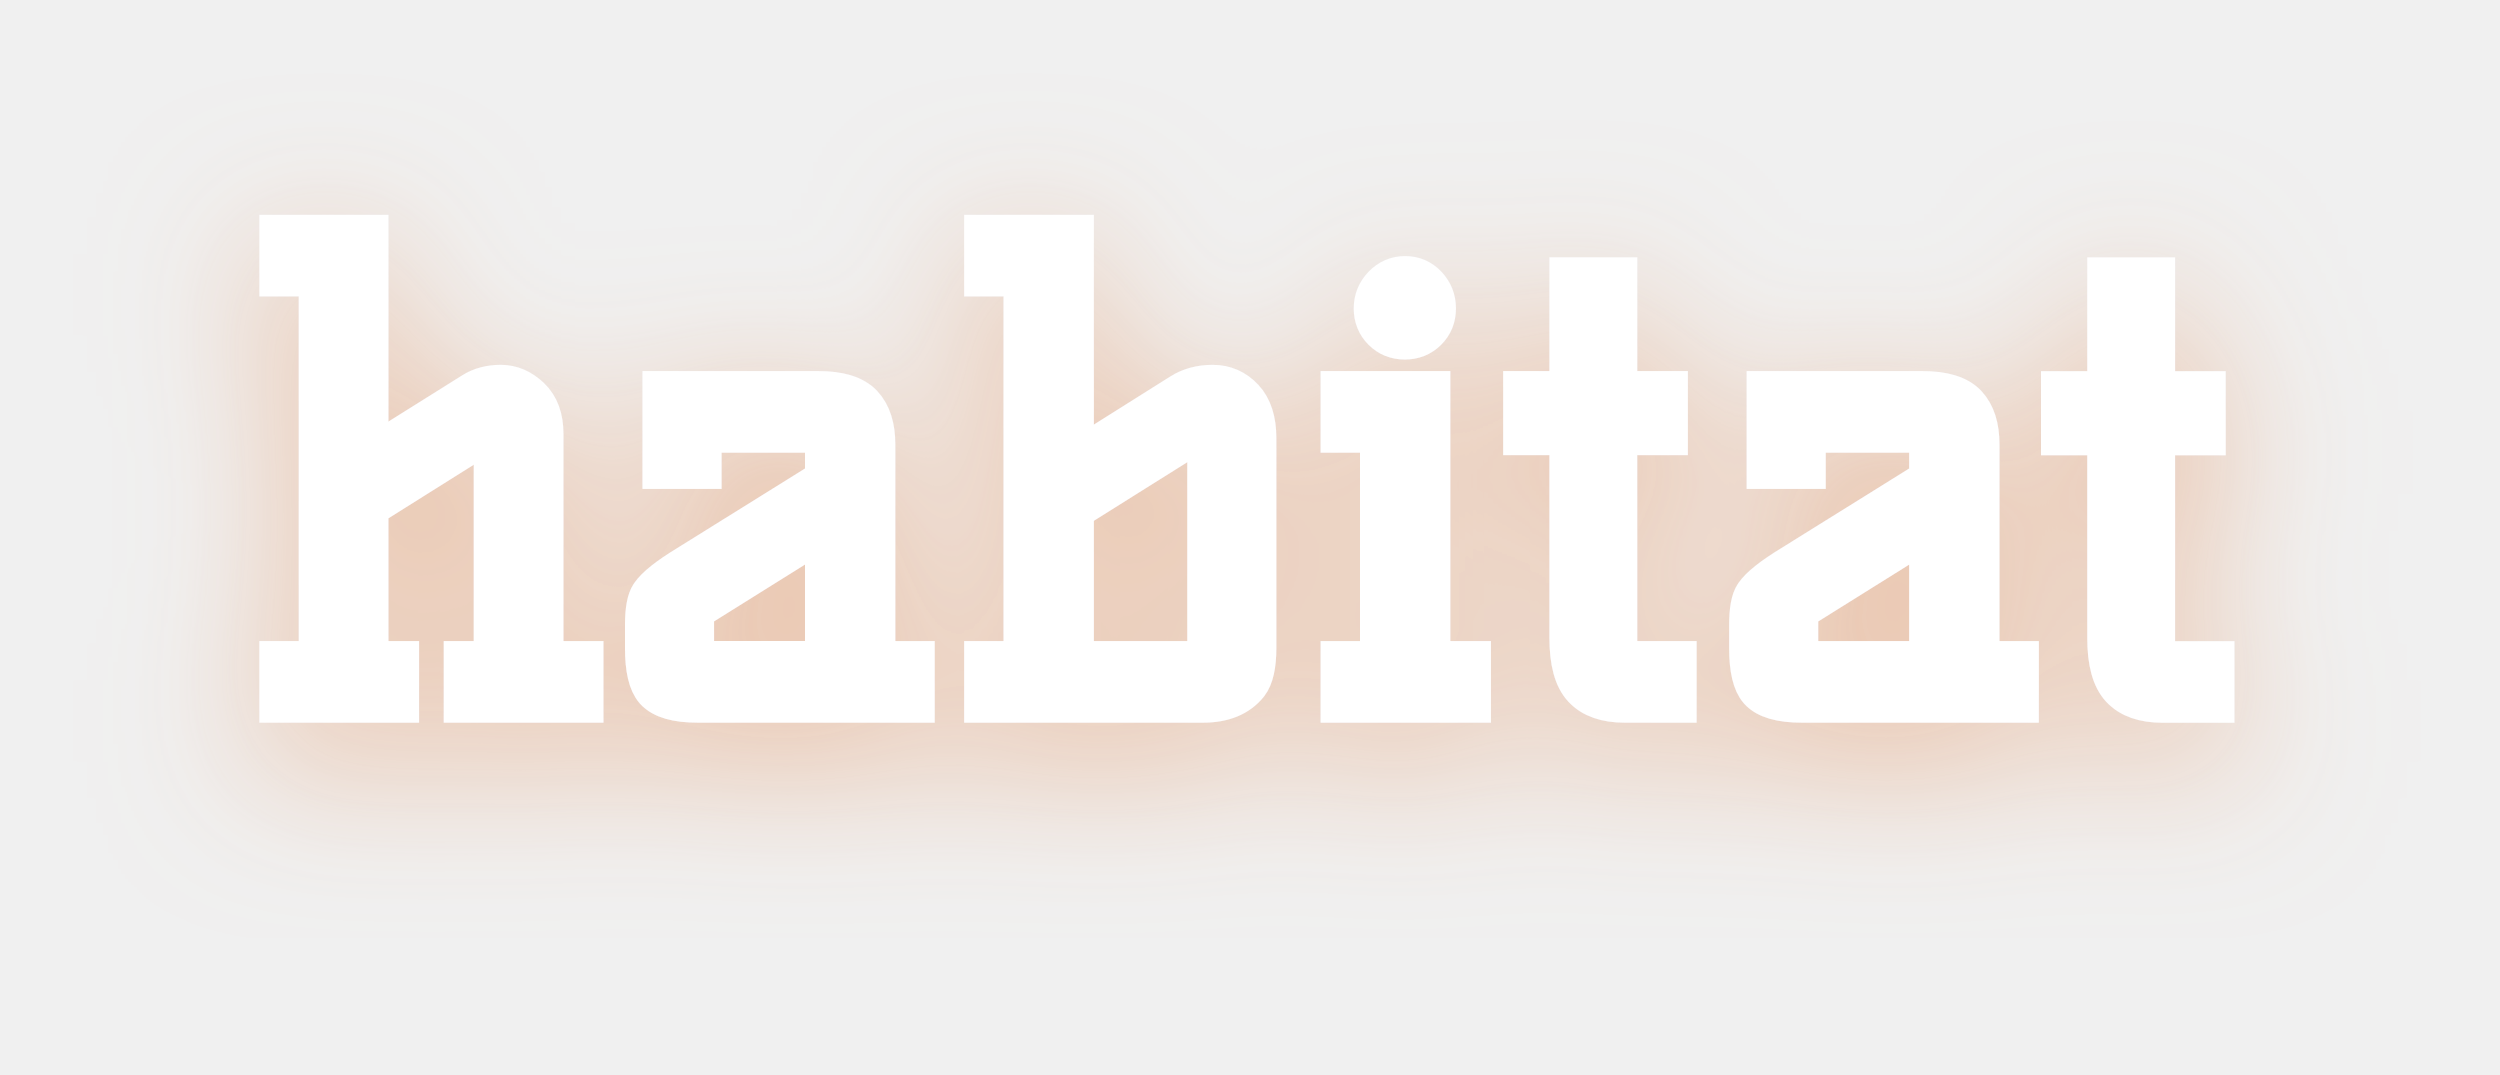
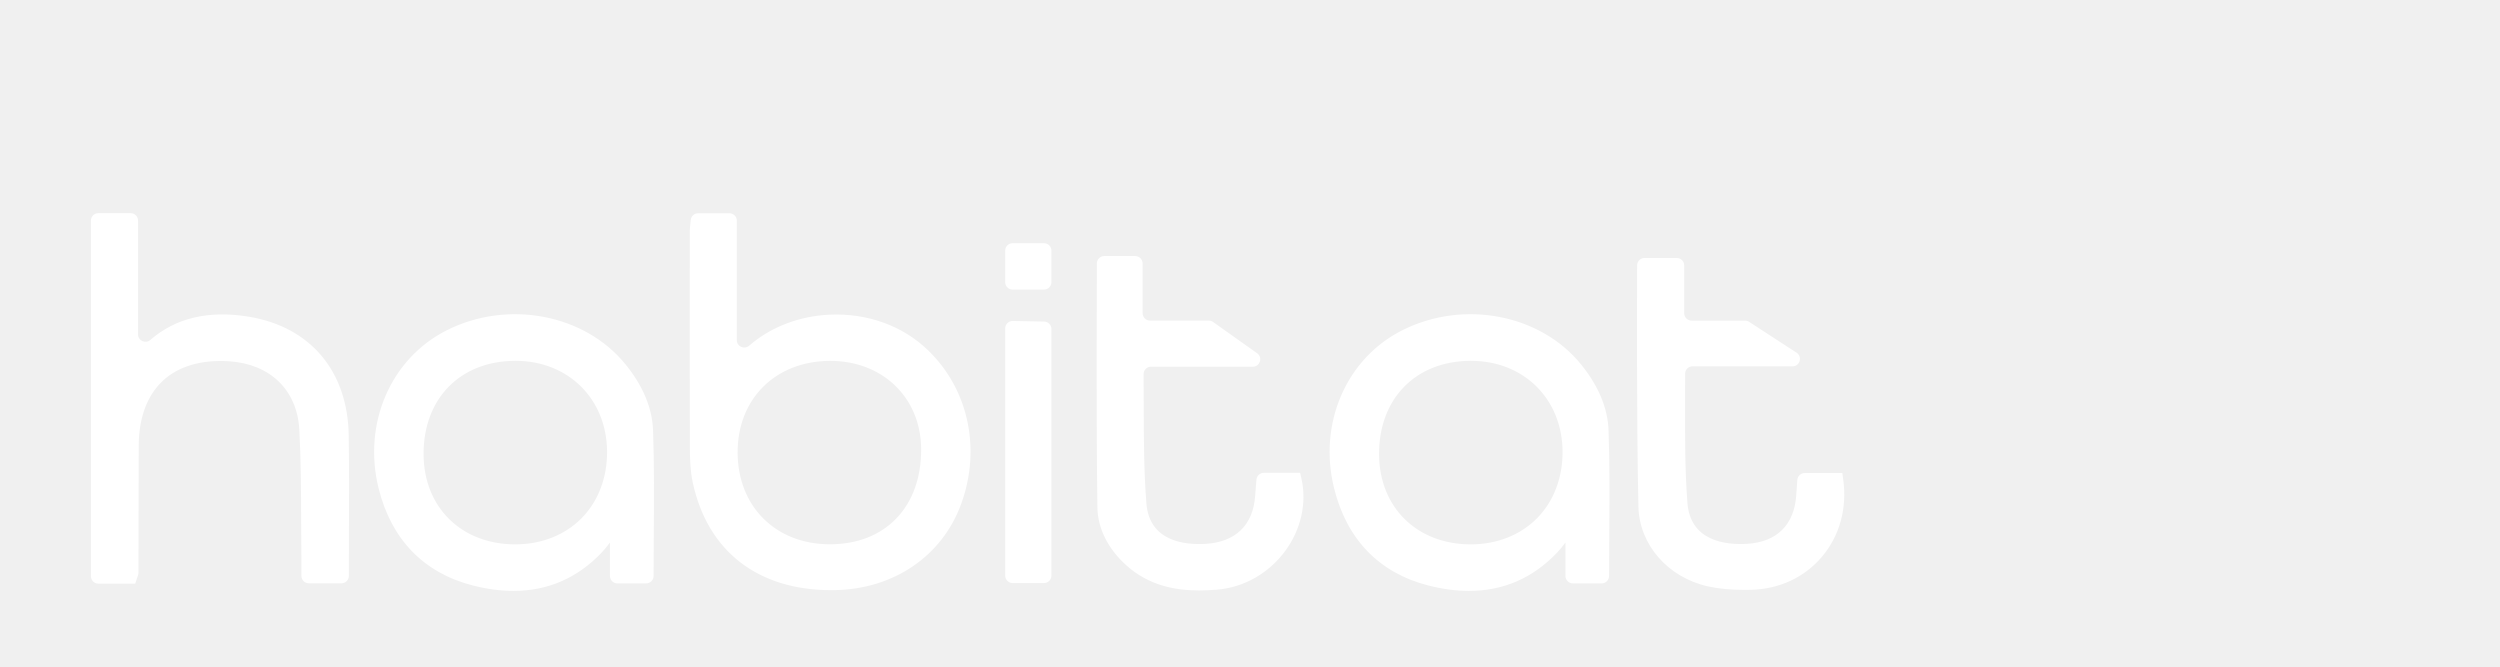
- <svg xmlns="http://www.w3.org/2000/svg" width="128px" height="55px" viewBox="0 0 128 55" version="1.1">
-   <defs>
-     <filter x="-50%" y="-50%" width="200%" height="200%" filterUnits="objectBoundingBox" id="filter-1">
-       <feOffset dx="0" dy="2" in="SourceAlpha" result="shadowOffsetOuter1" />
-       <feGaussianBlur stdDeviation="4" in="shadowOffsetOuter1" result="shadowBlurOuter1" />
-       <feColorMatrix values="0 0 0 0 0.788   0 0 0 0 0.381   0 0 0 0 0.207  0 0 0 0.7 0" in="shadowBlurOuter1" type="matrix" result="shadowMatrixOuter1" />
-       <feMerge>
-         <feMergeNode in="shadowMatrixOuter1" />
-         <feMergeNode in="SourceGraphic" />
-       </feMerge>
-     </filter>
-   </defs>
-   <g id="Mockups" stroke="none" stroke-width="1" fill="none" fill-rule="evenodd" filter="url(#filter-1)">
-     <g id="Web-App-Light---Projects" transform="translate(-131, -16)" stroke-width="2" stroke="#FFFFFF" fill="#FFFFFF">
-       <g id="Header">
-         <g id="habitat-logo" transform="translate(131, 16)">
-           <path d="M29.896,33.824 L29.896,36 L23.72,36 L23.72,33.824 L25.256,33.824 L25.256,21.984 L18.888,25.984 L18.888,33.824 L20.456,33.824 L20.456,36 L14.28,36 L14.28,33.824 L16.296,33.824 L16.296,14.176 L14.28,14.176 L14.28,12 L18.888,12 L18.888,23.392 L24.2,20.064 C24.605,19.808 25.085,19.68 25.64,19.68 C26.195,19.68 26.701,19.899 27.16,20.336 C27.619,20.773 27.848,21.397 27.848,22.208 L27.848,33.824 L29.896,33.824 Z M46.856,33.824 L46.856,36 L35.72,36 C34.632,36 33.896,35.787 33.512,35.36 C33.171,34.976 33,34.251 33,33.184 L33,32 C33,31.232 33.096,30.709 33.288,30.432 C33.565,30.027 34.195,29.525 35.176,28.928 L42.216,24.544 L42.216,22.176 L35.944,22.176 L35.944,24.032 L33.896,24.032 L33.896,20 L41.896,20 C42.984,20 43.747,20.235 44.184,20.704 C44.621,21.173 44.84,21.856 44.84,22.752 L44.84,33.824 L46.856,33.824 Z M42.216,27.1 L35.56,31.26 L35.56,33.82 L42.216,33.82 L42.216,27.1 Z M60.445,20.128 C60.915,19.829 61.464,19.68 62.093,19.68 C62.723,19.68 63.256,19.915 63.693,20.384 C64.131,20.853 64.349,21.536 64.349,22.432 L64.349,33.184 C64.349,34.059 64.211,34.677 63.933,35.04 C63.421,35.68 62.643,36 61.597,36 L50.365,36 L50.365,33.824 L52.381,33.824 L52.381,14.176 L50.365,14.176 L50.365,12 L55.005,12 L55.005,23.552 L60.445,20.128 Z M61.789,21.856 L55.005,26.112 L55.005,33.824 L61.789,33.824 L61.789,21.856 Z M73.256,33.824 L75.336,33.824 L75.336,36 L68.616,36 L68.616,33.824 L70.632,33.824 L70.632,22.176 L68.616,22.176 L68.616,20 L73.256,20 L73.256,33.824 Z M73.08,14.608 C73.389,14.939 73.544,15.333 73.544,15.792 C73.544,16.251 73.389,16.635 73.08,16.944 C72.771,17.253 72.387,17.408 71.928,17.408 C71.469,17.408 71.085,17.253 70.776,16.944 C70.467,16.635 70.312,16.251 70.312,15.792 C70.312,15.333 70.472,14.939 70.792,14.608 C71.112,14.277 71.496,14.112 71.944,14.112 C72.392,14.112 72.771,14.277 73.08,14.608 L73.08,14.608 Z M82.827,14.176 L82.827,20 L85.419,20 L85.419,22.304 L82.827,22.304 L82.827,33.824 L85.867,33.824 L85.867,36 L83.179,36 C82.219,36 81.504,35.749 81.035,35.248 C80.565,34.747 80.331,33.888 80.331,32.672 L80.331,22.304 L77.963,22.304 L77.963,20 L80.331,20 L80.331,14.176 L82.827,14.176 Z M103.389,33.824 L103.389,36 L92.253,36 C91.165,36 90.429,35.787 90.045,35.36 C89.704,34.976 89.533,34.251 89.533,33.184 L89.533,32 C89.533,31.232 89.629,30.709 89.821,30.432 C90.099,30.027 90.728,29.525 91.709,28.928 L98.749,24.544 L98.749,22.176 L92.477,22.176 L92.477,24.032 L90.429,24.032 L90.429,20 L98.429,20 C99.517,20 100.28,20.235 100.717,20.704 C101.155,21.173 101.373,21.856 101.373,22.752 L101.373,33.824 L103.389,33.824 Z M98.749,27.104 L92.093,31.264 L92.093,33.824 L98.749,33.824 L98.749,27.104 Z M110.364,14.18 L110.364,20.004 L112.956,20.004 L112.956,22.308 L110.364,22.308 L110.364,33.828 L113.404,33.828 L113.404,36.004 L110.716,36.004 C109.756,36.004 109.041,35.753 108.572,35.252 C108.103,34.751 107.868,33.892 107.868,32.676 L107.868,22.308 L105.5,22.308 L105.5,20.004 L107.868,20.004 L107.868,14.18 L110.364,14.18 Z" id="Type-something" />
-         </g>
+ <svg xmlns="http://www.w3.org/2000/svg" width="165px" height="44px" viewBox="0 0 165 44" version="1.1">
+   <defs />
+   <g id="Page-1" stroke="none" stroke-width="1" fill="none" fill-rule="evenodd">
+     <g id="Habitat-Green-Copy-4" transform="translate(-105, -47)">
+       <g id="habitat-logo" transform="translate(105, 47)">
+         <g id="Logo" transform="translate(119.6141, 2.324324)" />
+         <path d="M54.775,35.923 C51.215,35.923 48.712,33.455 48.683,29.907 C48.656,26.353 51.148,23.849 54.742,23.818 C58.218,23.792 60.759,26.216 60.795,29.593 C60.814,31.505 60.237,33.115 59.125,34.251 C58.062,35.335 56.574,35.913 54.82,35.923 L54.775,35.923 Z M60.942,22.835 C59.203,21.308 56.783,20.567 54.299,20.8 C52.439,20.976 50.734,21.692 49.45,22.812 C49.128,23.092 48.631,22.877 48.631,22.451 L48.631,14.565 C48.631,14.294 48.411,14.074 48.14,14.074 L46.077,14.074 C45.823,14.074 45.612,14.268 45.589,14.522 C45.581,14.612 45.572,14.694 45.564,14.772 C45.544,14.945 45.526,15.108 45.526,15.28 L45.525,17.135 C45.522,21.21 45.518,25.423 45.532,29.568 C45.534,30.306 45.559,31.092 45.722,31.846 C46.694,36.373 50.018,38.951 54.859,38.95 C54.94,38.95 55.023,38.949 55.105,38.948 C58.986,38.88 62.177,36.705 63.432,33.274 C64.822,29.479 63.844,25.381 60.942,22.835 Z M29.476,21.804 C25.78,23.672 23.933,27.954 24.985,32.218 C25.819,35.6 27.975,37.822 31.22,38.645 C32.154,38.882 33.044,39 33.891,39 C36.16,39 38.113,38.151 39.717,36.462 C39.913,36.255 40.086,36.039 40.257,35.806 L40.257,38.012 C40.257,38.283 40.476,38.504 40.747,38.504 L42.647,38.504 C42.918,38.504 43.137,38.283 43.137,38.012 C43.137,37.063 43.143,36.121 43.15,35.183 C43.166,32.958 43.182,30.658 43.102,28.407 C43.05,26.94 42.442,25.477 41.295,24.06 C38.6,20.729 33.519,19.76 29.476,21.804 Z M40.067,29.797 C40.079,31.523 39.483,33.087 38.387,34.199 C37.295,35.307 35.751,35.921 34.041,35.928 L34.009,35.928 C30.459,35.928 27.972,33.49 27.955,29.989 C27.939,26.314 30.363,23.832 33.989,23.815 L34.026,23.815 C37.503,23.815 40.042,26.325 40.067,29.797 Z M104.357,24.06 C101.662,20.729 96.581,19.76 92.538,21.804 C88.842,23.672 86.996,27.954 88.048,32.218 C88.882,35.6 91.038,37.822 94.282,38.645 C95.216,38.882 96.107,39 96.954,39 C99.223,39 101.175,38.151 102.779,36.462 C102.975,36.255 103.148,36.039 103.319,35.806 L103.319,38.012 C103.319,38.283 103.538,38.504 103.809,38.504 L105.709,38.504 C105.98,38.504 106.199,38.283 106.199,38.012 L106.199,38.011 C106.199,37.063 106.206,36.121 106.212,35.183 C106.228,32.958 106.244,30.658 106.164,28.407 C106.113,26.94 105.504,25.477 104.357,24.06 Z M103.129,29.797 C103.141,31.523 102.545,33.087 101.449,34.199 C100.357,35.307 98.813,35.921 97.104,35.928 L97.071,35.928 C93.522,35.928 91.035,33.49 91.018,29.989 C91.001,26.314 93.426,23.832 97.051,23.815 L97.088,23.815 C100.565,23.815 103.105,26.325 103.129,29.797 Z M16.416,20.901 C13.773,20.467 11.599,20.98 9.93,22.43 C9.609,22.71 9.111,22.493 9.111,22.067 L9.111,14.559 C9.111,14.287 8.891,14.068 8.62,14.068 L6.49,14.068 C6.219,14.068 6,14.287 6,14.559 L6,38.028 C6,38.3 6.219,38.521 6.49,38.521 L8.926,38.521 L9.036,38.179 C9.05,38.135 9.062,38.102 9.073,38.073 C9.103,37.996 9.139,37.899 9.139,37.773 C9.142,36.744 9.142,35.716 9.143,34.687 C9.145,32.922 9.146,31.156 9.156,29.391 C9.166,27.571 9.712,26.102 10.735,25.142 C11.764,24.179 13.269,23.729 15.1,23.843 C17.829,24.013 19.613,25.742 19.755,28.355 C19.862,30.331 19.869,32.352 19.875,34.306 C19.878,35.171 19.881,36.036 19.892,36.901 C19.895,37.149 19.894,37.396 19.893,37.647 L19.893,38.006 C19.892,38.278 20.112,38.499 20.383,38.499 L22.533,38.499 C22.804,38.499 23.024,38.278 23.024,38.007 L23.024,38.006 C23.024,37.041 23.027,36.081 23.031,35.123 C23.039,33.023 23.047,30.853 23.015,28.726 C22.95,24.495 20.484,21.57 16.416,20.901 Z M85.809,31.205 L83.414,31.205 C83.159,31.205 82.946,31.401 82.926,31.657 L82.896,32.008 C82.876,32.259 82.857,32.494 82.84,32.73 C82.705,34.657 81.541,35.782 79.561,35.895 C78.19,35.974 75.861,35.733 75.662,33.228 C75.495,31.104 75.49,28.921 75.486,26.81 C75.484,26.104 75.483,25.397 75.476,24.698 C75.473,24.424 75.692,24.203 75.965,24.203 L82.686,24.203 C83.139,24.203 83.349,23.64 83.008,23.341 L80.104,21.279 C80.015,21.201 79.9,21.159 79.781,21.159 L75.902,21.159 C75.631,21.159 75.412,20.938 75.412,20.666 L75.412,17.391 C75.412,17.119 75.192,16.898 74.922,16.898 L72.884,16.898 C72.613,16.898 72.394,17.118 72.393,17.39 L72.392,18.374 C72.392,18.468 72.346,27.747 72.428,33.487 C72.447,34.869 73.129,36.231 74.348,37.321 C75.845,38.66 77.592,38.97 79.139,38.97 C79.546,38.97 79.938,38.948 80.31,38.919 C82.092,38.776 83.739,37.841 84.83,36.355 C85.869,34.941 86.257,33.203 85.896,31.589 L85.809,31.205 Z M121.595,31.219 L119.112,31.219 C118.855,31.219 118.641,31.418 118.624,31.676 L118.596,32.056 C118.58,32.275 118.566,32.478 118.552,32.68 C118.425,34.631 117.277,35.771 115.321,35.892 C113.929,35.977 111.563,35.74 111.369,33.187 C111.203,31.018 111.21,28.788 111.216,26.632 C111.217,25.979 111.22,25.325 111.217,24.672 C111.216,24.4 111.434,24.178 111.706,24.178 L118.306,24.178 C118.771,24.178 118.974,23.588 118.608,23.3 L115.484,21.268 C115.398,21.2 115.29,21.162 115.18,21.162 L111.648,21.162 C111.377,21.162 111.157,20.943 111.157,20.671 L111.157,17.518 C111.157,17.246 110.938,17.026 110.667,17.026 L108.539,17.026 C108.269,17.026 108.049,17.246 108.049,17.518 L108.048,18.519 C108.048,18.61 108.005,27.757 108.136,33.439 C108.193,35.946 110.078,38.11 112.719,38.699 C113.419,38.856 114.216,38.932 115.142,38.932 C115.278,38.932 115.417,38.931 115.559,38.928 C117.427,38.885 119.089,38.112 120.242,36.754 C121.415,35.37 121.916,33.556 121.653,31.643 L121.595,31.219 Z M66.832,38.481 L68.903,38.481 C69.174,38.481 69.394,38.261 69.394,37.99 L69.394,21.714 C69.394,21.446 69.179,21.227 68.912,21.223 L66.842,21.184 C66.567,21.179 66.343,21.401 66.343,21.676 L66.343,37.99 C66.343,38.261 66.562,38.481 66.832,38.481 Z M66.832,19.113 L68.903,19.113 C69.174,19.113 69.394,18.893 69.394,18.621 L69.394,16.542 C69.394,16.271 69.174,16.051 68.903,16.051 L66.832,16.051 C66.562,16.051 66.343,16.271 66.343,16.542 L66.343,18.621 C66.343,18.893 66.562,19.113 66.832,19.113 Z" id="Combined-Shape" fill="#FFFFFF" />
      </g>
    </g>
  </g>
</svg>
